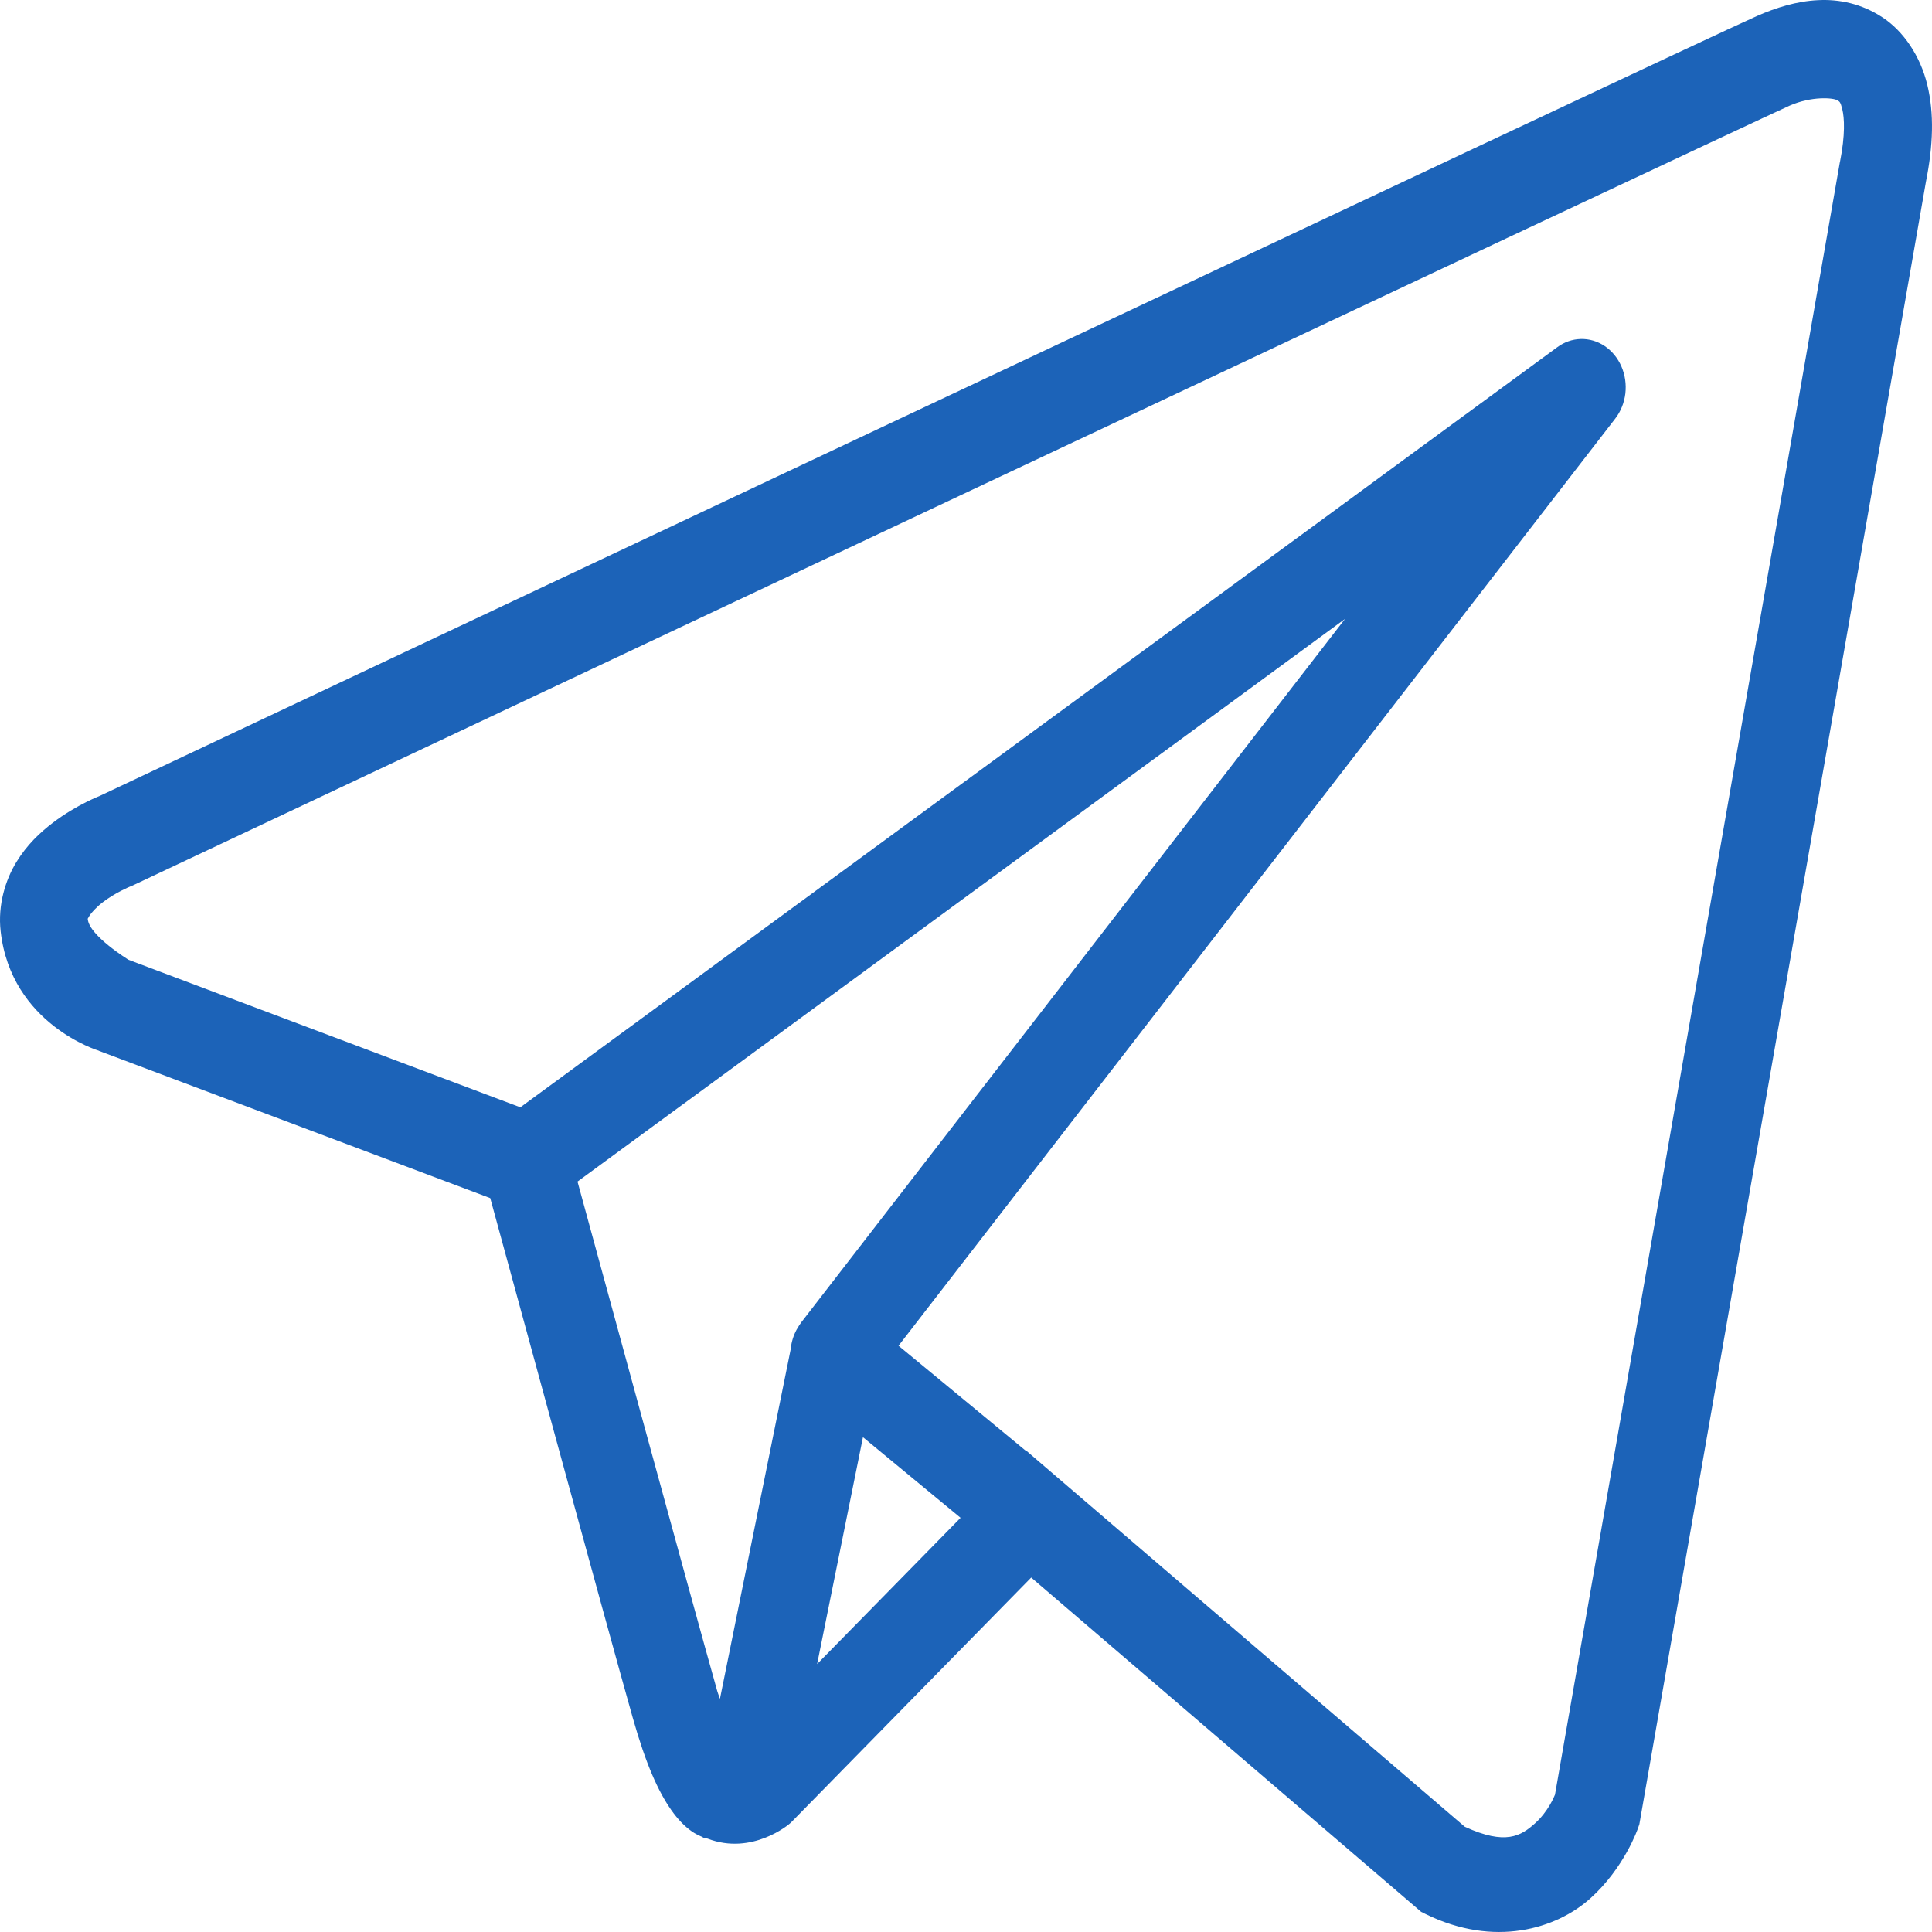
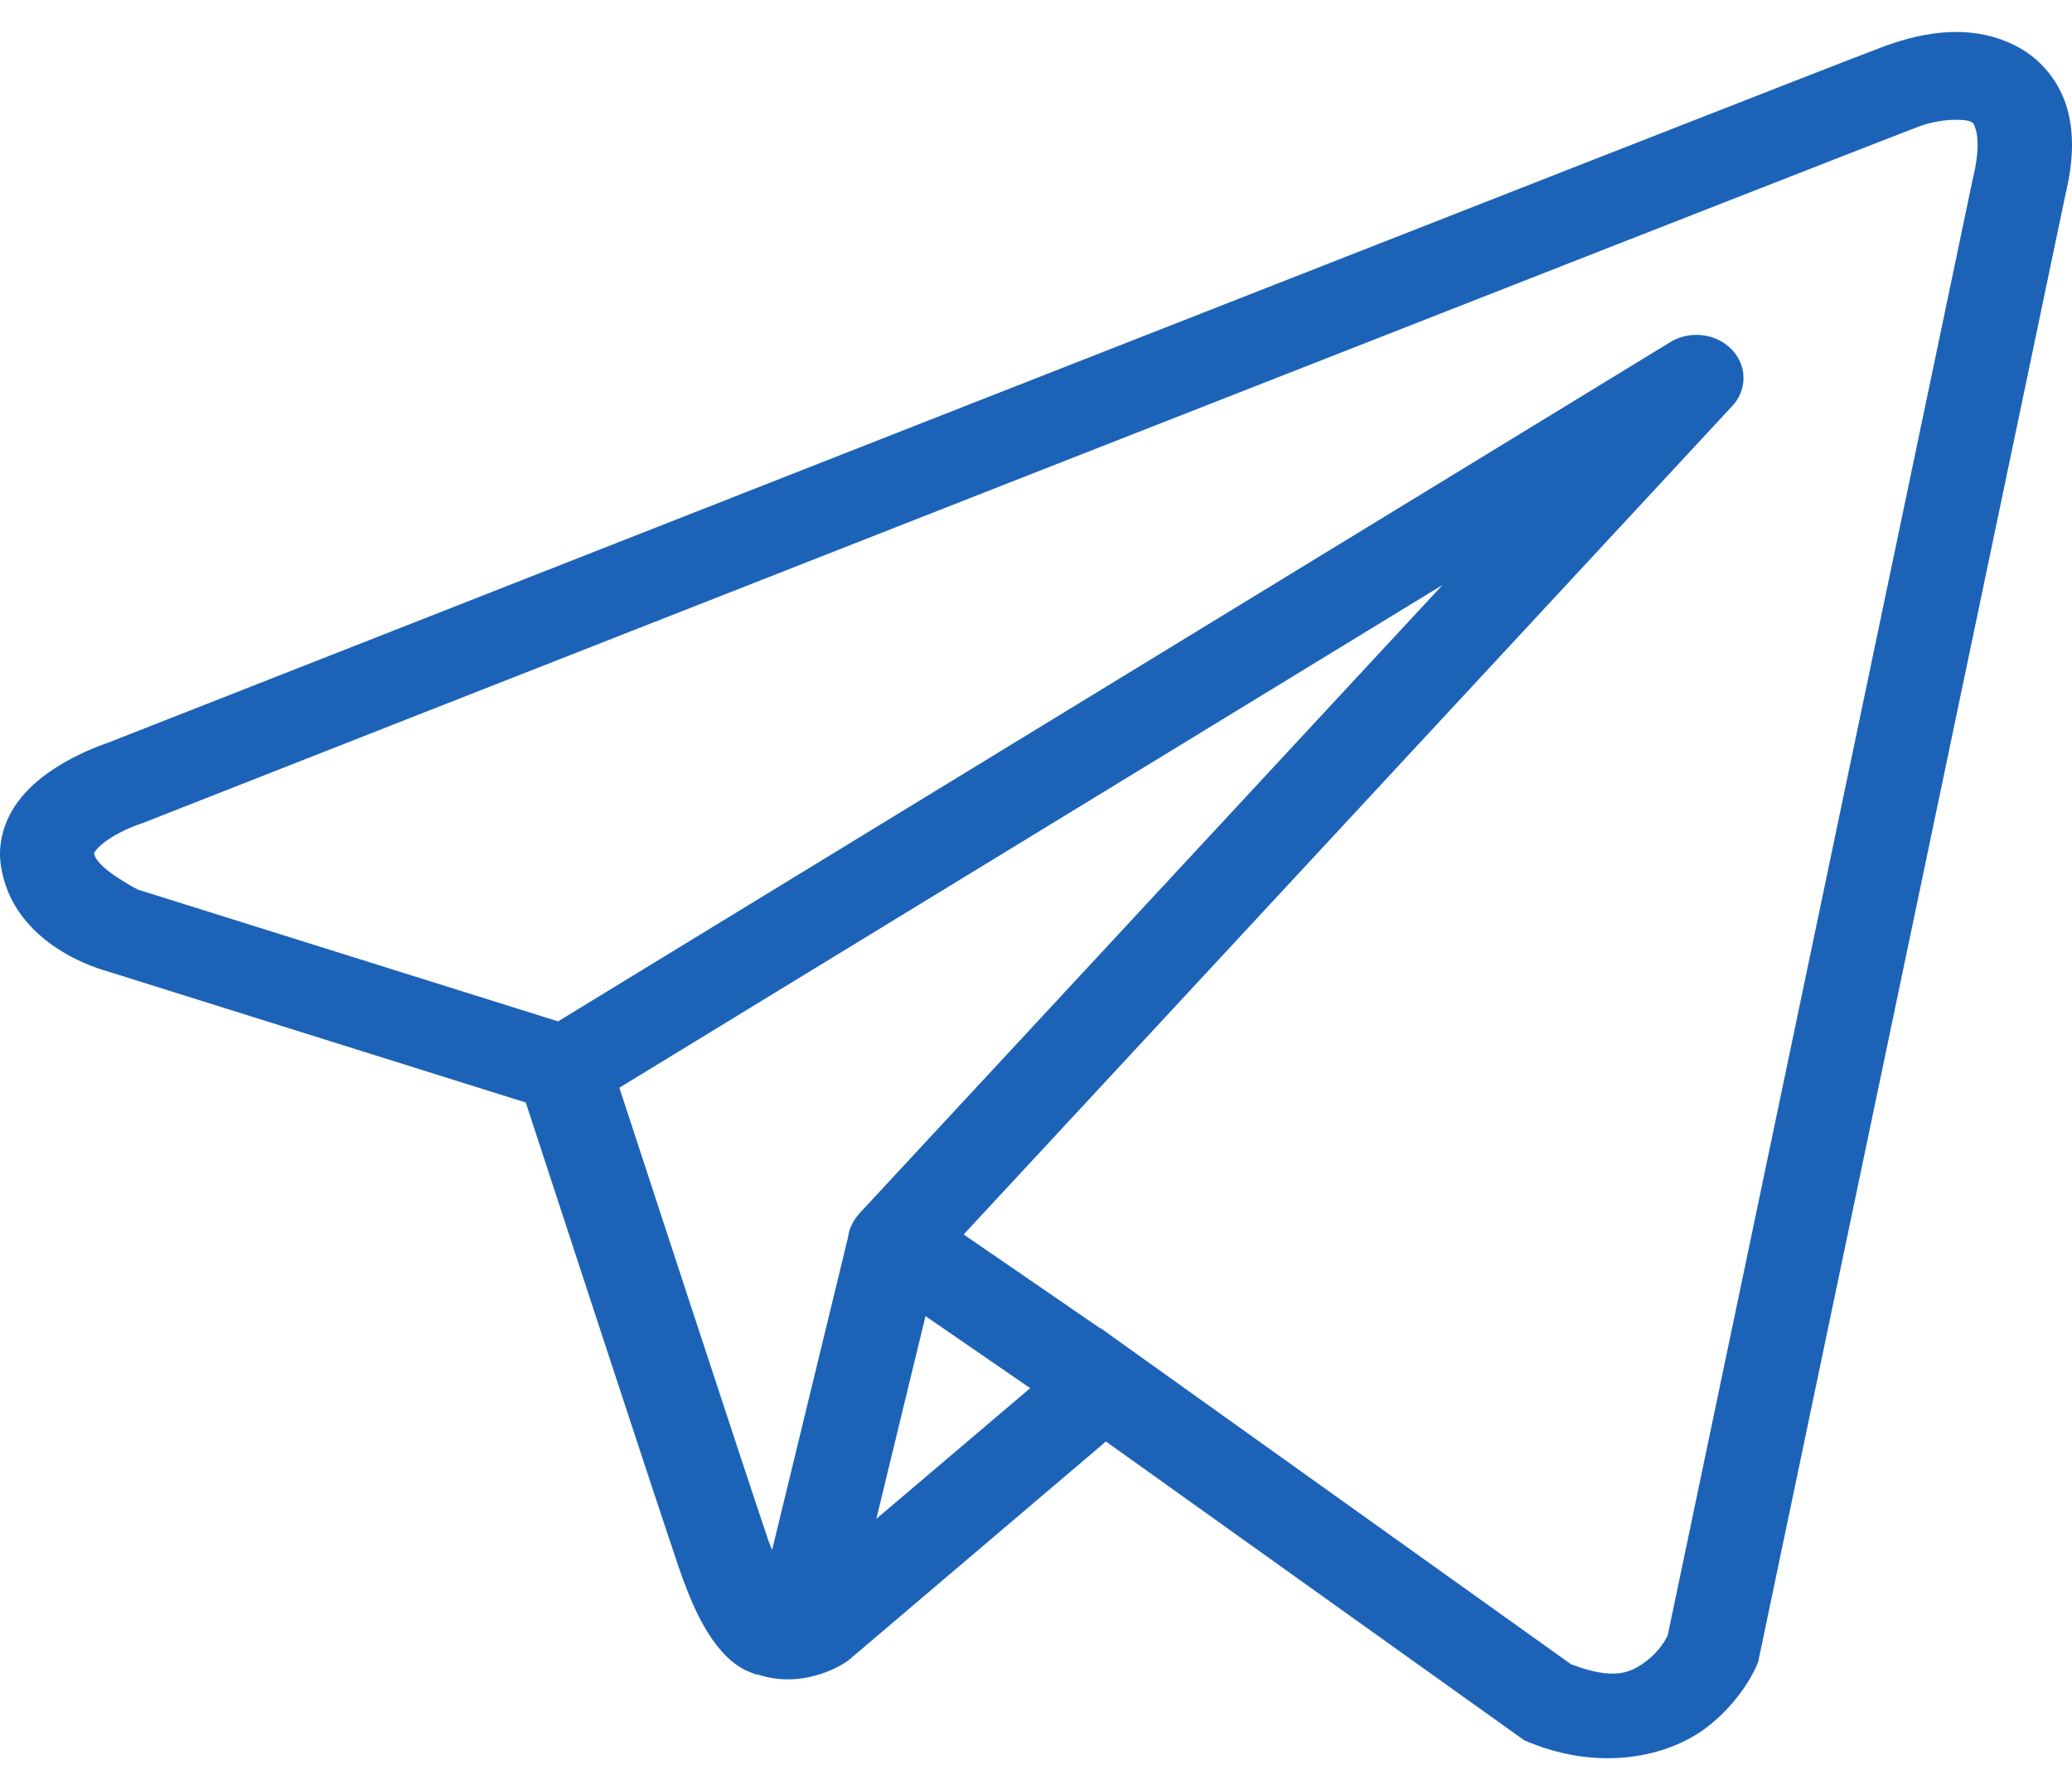
- <svg xmlns="http://www.w3.org/2000/svg" width="36" height="36" viewBox="0 0 36 36" fill="none">
-   <path d="M33.876 0.003C33.477 0.022 33.089 0.144 32.739 0.298C32.393 0.451 30.398 1.387 27.452 2.772C24.507 4.157 20.678 5.96 16.882 7.748C9.291 11.324 1.832 14.843 1.832 14.843L1.886 14.82C1.886 14.82 1.436 14.986 0.979 15.335C0.751 15.51 0.505 15.736 0.304 16.065C0.103 16.394 -0.044 16.86 0.012 17.354C0.206 19.087 1.84 19.578 1.84 19.578L1.846 19.582L9.135 22.325C9.321 23.006 11.345 30.438 11.791 32.011C12.037 32.881 12.267 33.383 12.507 33.726C12.627 33.897 12.753 34.029 12.893 34.127C12.948 34.165 13.006 34.194 13.064 34.22H13.067C13.074 34.223 13.081 34.223 13.088 34.227L13.069 34.221C13.082 34.227 13.095 34.237 13.108 34.243C13.134 34.253 13.15 34.252 13.184 34.26C14.018 34.581 14.709 33.986 14.709 33.986L14.738 33.961L19.215 29.395L26.482 35.625L26.573 35.67C27.845 36.291 28.995 35.945 29.632 35.375C30.269 34.805 30.52 34.07 30.52 34.07L30.547 33.993L35.886 3.393C36.023 2.708 36.042 2.116 35.913 1.582C35.784 1.047 35.471 0.582 35.078 0.324C34.686 0.067 34.275 -0.017 33.876 0.003ZM33.919 1.833C34.081 1.825 34.201 1.845 34.239 1.87C34.277 1.895 34.294 1.892 34.33 2.042C34.367 2.193 34.386 2.511 34.287 3.008L34.284 3.018L28.975 33.441C28.962 33.471 28.852 33.753 28.599 33.979C28.341 34.209 28.055 34.389 27.294 34.039L19.348 27.225L19.124 27.032L19.119 27.037L16.743 25.076L30.097 7.801C30.2 7.668 30.265 7.506 30.286 7.334C30.306 7.161 30.281 6.986 30.213 6.829C30.145 6.672 30.037 6.54 29.902 6.449C29.767 6.358 29.611 6.312 29.453 6.317C29.298 6.321 29.148 6.374 29.02 6.468L9.696 20.633L2.396 17.885C2.396 17.885 1.671 17.441 1.636 17.132C1.635 17.115 1.626 17.131 1.664 17.069C1.701 17.007 1.796 16.903 1.915 16.812C2.152 16.63 2.423 16.52 2.423 16.52L2.45 16.51L2.478 16.497C2.478 16.497 9.938 12.979 17.528 9.403C21.324 7.615 25.152 5.813 28.097 4.428C31.041 3.044 33.168 2.048 33.348 1.968C33.553 1.878 33.757 1.841 33.919 1.833ZM25.063 11.532L14.936 24.633L14.931 24.639C14.916 24.66 14.901 24.681 14.887 24.704C14.871 24.728 14.856 24.753 14.842 24.779C14.785 24.885 14.748 25.003 14.735 25.126V25.133L13.415 31.656C13.393 31.586 13.378 31.56 13.355 31.477V31.475C12.936 29.994 11.025 22.986 10.761 22.017L25.063 11.532ZM16.08 26.78L17.899 28.282L15.226 31.007L16.08 26.78Z" fill="#1C63B8" />
+ <svg xmlns="http://www.w3.org/2000/svg" width="36" height="31" viewBox="0 0 36 31" fill="none">
+   <path d="M33.876 0.558C33.477 0.574 33.089 0.676 32.739 0.804C32.393 0.932 30.398 1.712 27.452 2.866C24.507 4.02 20.678 5.522 16.882 7.012C9.291 9.993 1.832 12.925 1.832 12.925L1.886 12.906C1.886 12.906 1.436 13.044 0.979 13.335C0.751 13.481 0.505 13.669 0.304 13.943C0.103 14.217 -0.044 14.606 0.012 15.017C0.206 16.461 1.84 16.871 1.84 16.871L1.846 16.874L9.135 19.16C9.321 19.728 11.345 25.92 11.791 27.232C12.037 27.957 12.267 28.375 12.507 28.66C12.627 28.803 12.753 28.914 12.893 28.994C12.948 29.026 13.006 29.051 13.064 29.072H13.067C13.074 29.075 13.081 29.075 13.088 29.078L13.069 29.073C13.082 29.078 13.095 29.087 13.108 29.091C13.134 29.099 13.15 29.099 13.184 29.106C14.018 29.373 14.709 28.877 14.709 28.877L14.738 28.857L19.215 25.051L26.482 30.243L26.573 30.281C27.845 30.798 28.995 30.51 29.632 30.035C30.269 29.56 30.52 28.948 30.52 28.948L30.547 28.883L35.886 3.383C36.023 2.812 36.042 2.319 35.913 1.874C35.784 1.428 35.471 1.041 35.078 0.826C34.686 0.611 34.275 0.542 33.876 0.558ZM33.919 2.083C34.081 2.076 34.201 2.093 34.239 2.114C34.277 2.135 34.294 2.132 34.33 2.258C34.367 2.383 34.386 2.648 34.287 3.062L34.284 3.071L28.975 28.423C28.962 28.448 28.852 28.683 28.599 28.871C28.341 29.064 28.055 29.213 27.294 28.921L19.348 23.243L19.124 23.082L19.119 23.086L16.743 21.453L30.097 7.056C30.2 6.946 30.265 6.811 30.286 6.667C30.306 6.523 30.281 6.377 30.213 6.246C30.145 6.116 30.037 6.006 29.902 5.93C29.767 5.854 29.611 5.816 29.453 5.82C29.298 5.823 29.148 5.867 29.02 5.946L9.696 17.75L2.396 15.46C2.396 15.46 1.671 15.09 1.636 14.833C1.635 14.818 1.626 14.831 1.664 14.78C1.701 14.728 1.796 14.642 1.915 14.566C2.152 14.414 2.423 14.323 2.423 14.323L2.45 14.314L2.478 14.304C2.478 14.304 9.938 11.371 17.528 8.391C21.324 6.901 25.152 5.4 28.097 4.246C31.041 3.093 33.168 2.262 33.348 2.196C33.553 2.121 33.757 2.09 33.919 2.083ZM25.063 10.166L14.936 21.083L14.931 21.088C14.916 21.105 14.901 21.123 14.887 21.142C14.871 21.162 14.856 21.183 14.842 21.205C14.785 21.294 14.748 21.392 14.735 21.494V21.5L13.415 26.936C13.393 26.877 13.378 26.855 13.355 26.786V26.785C12.936 25.551 11.025 19.711 10.761 18.903L25.063 10.166ZM16.08 22.872L17.899 24.124L15.226 26.395L16.08 22.872Z" fill="#1C63B8" />
</svg>
